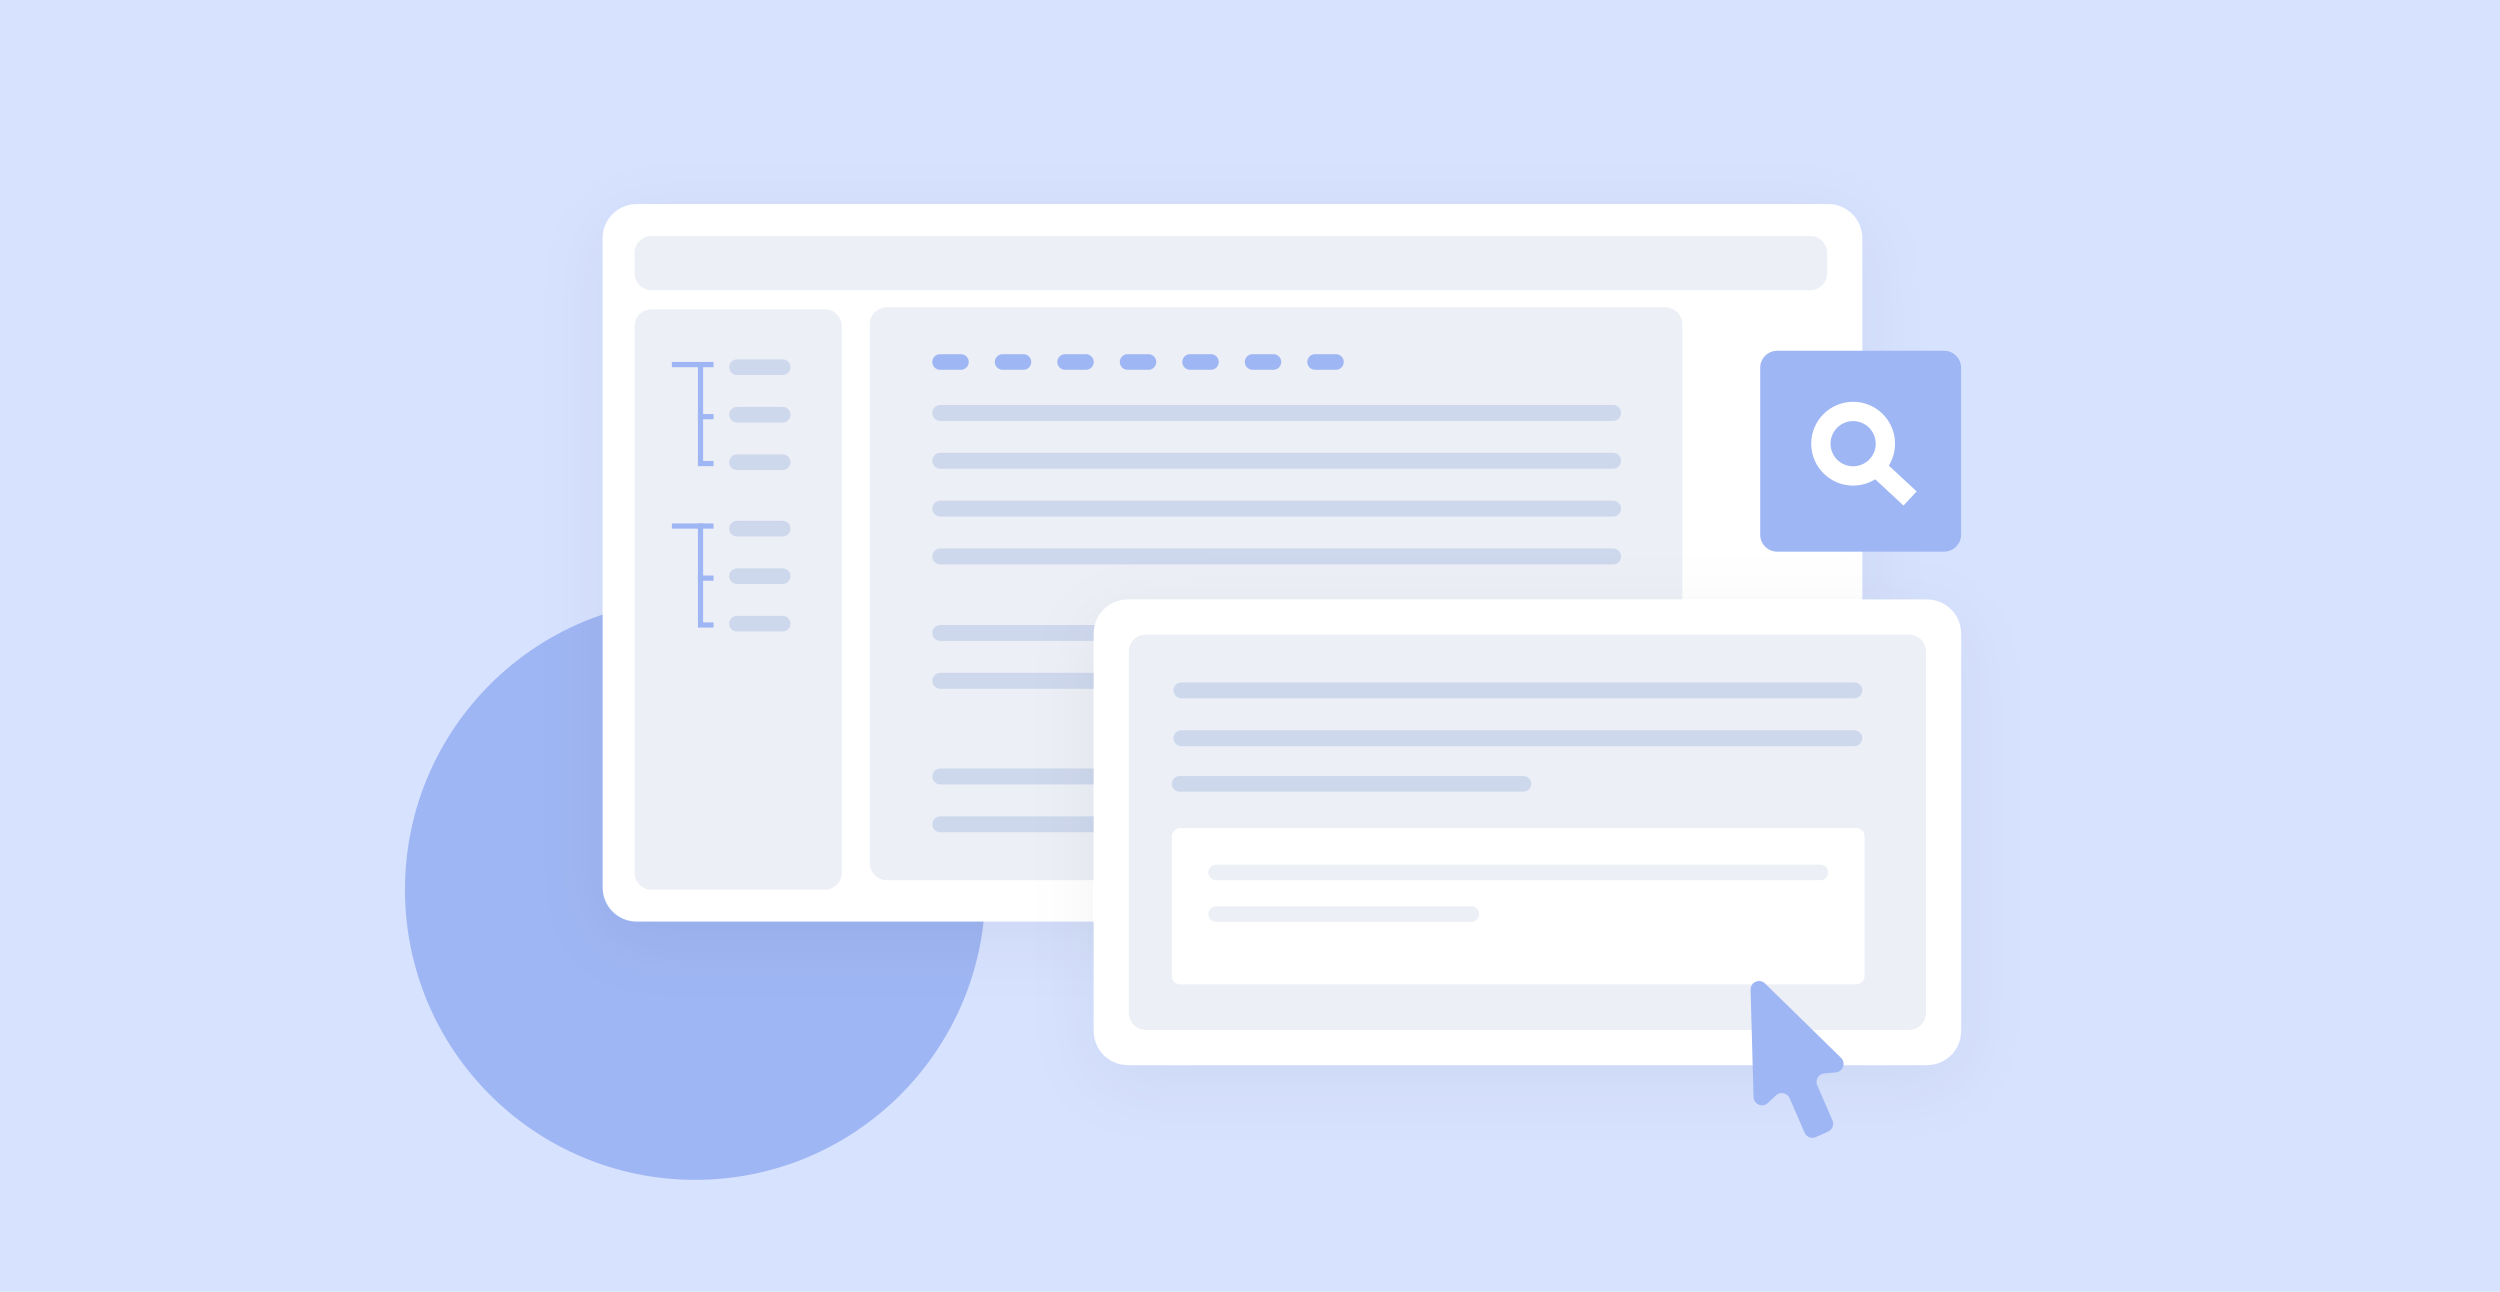
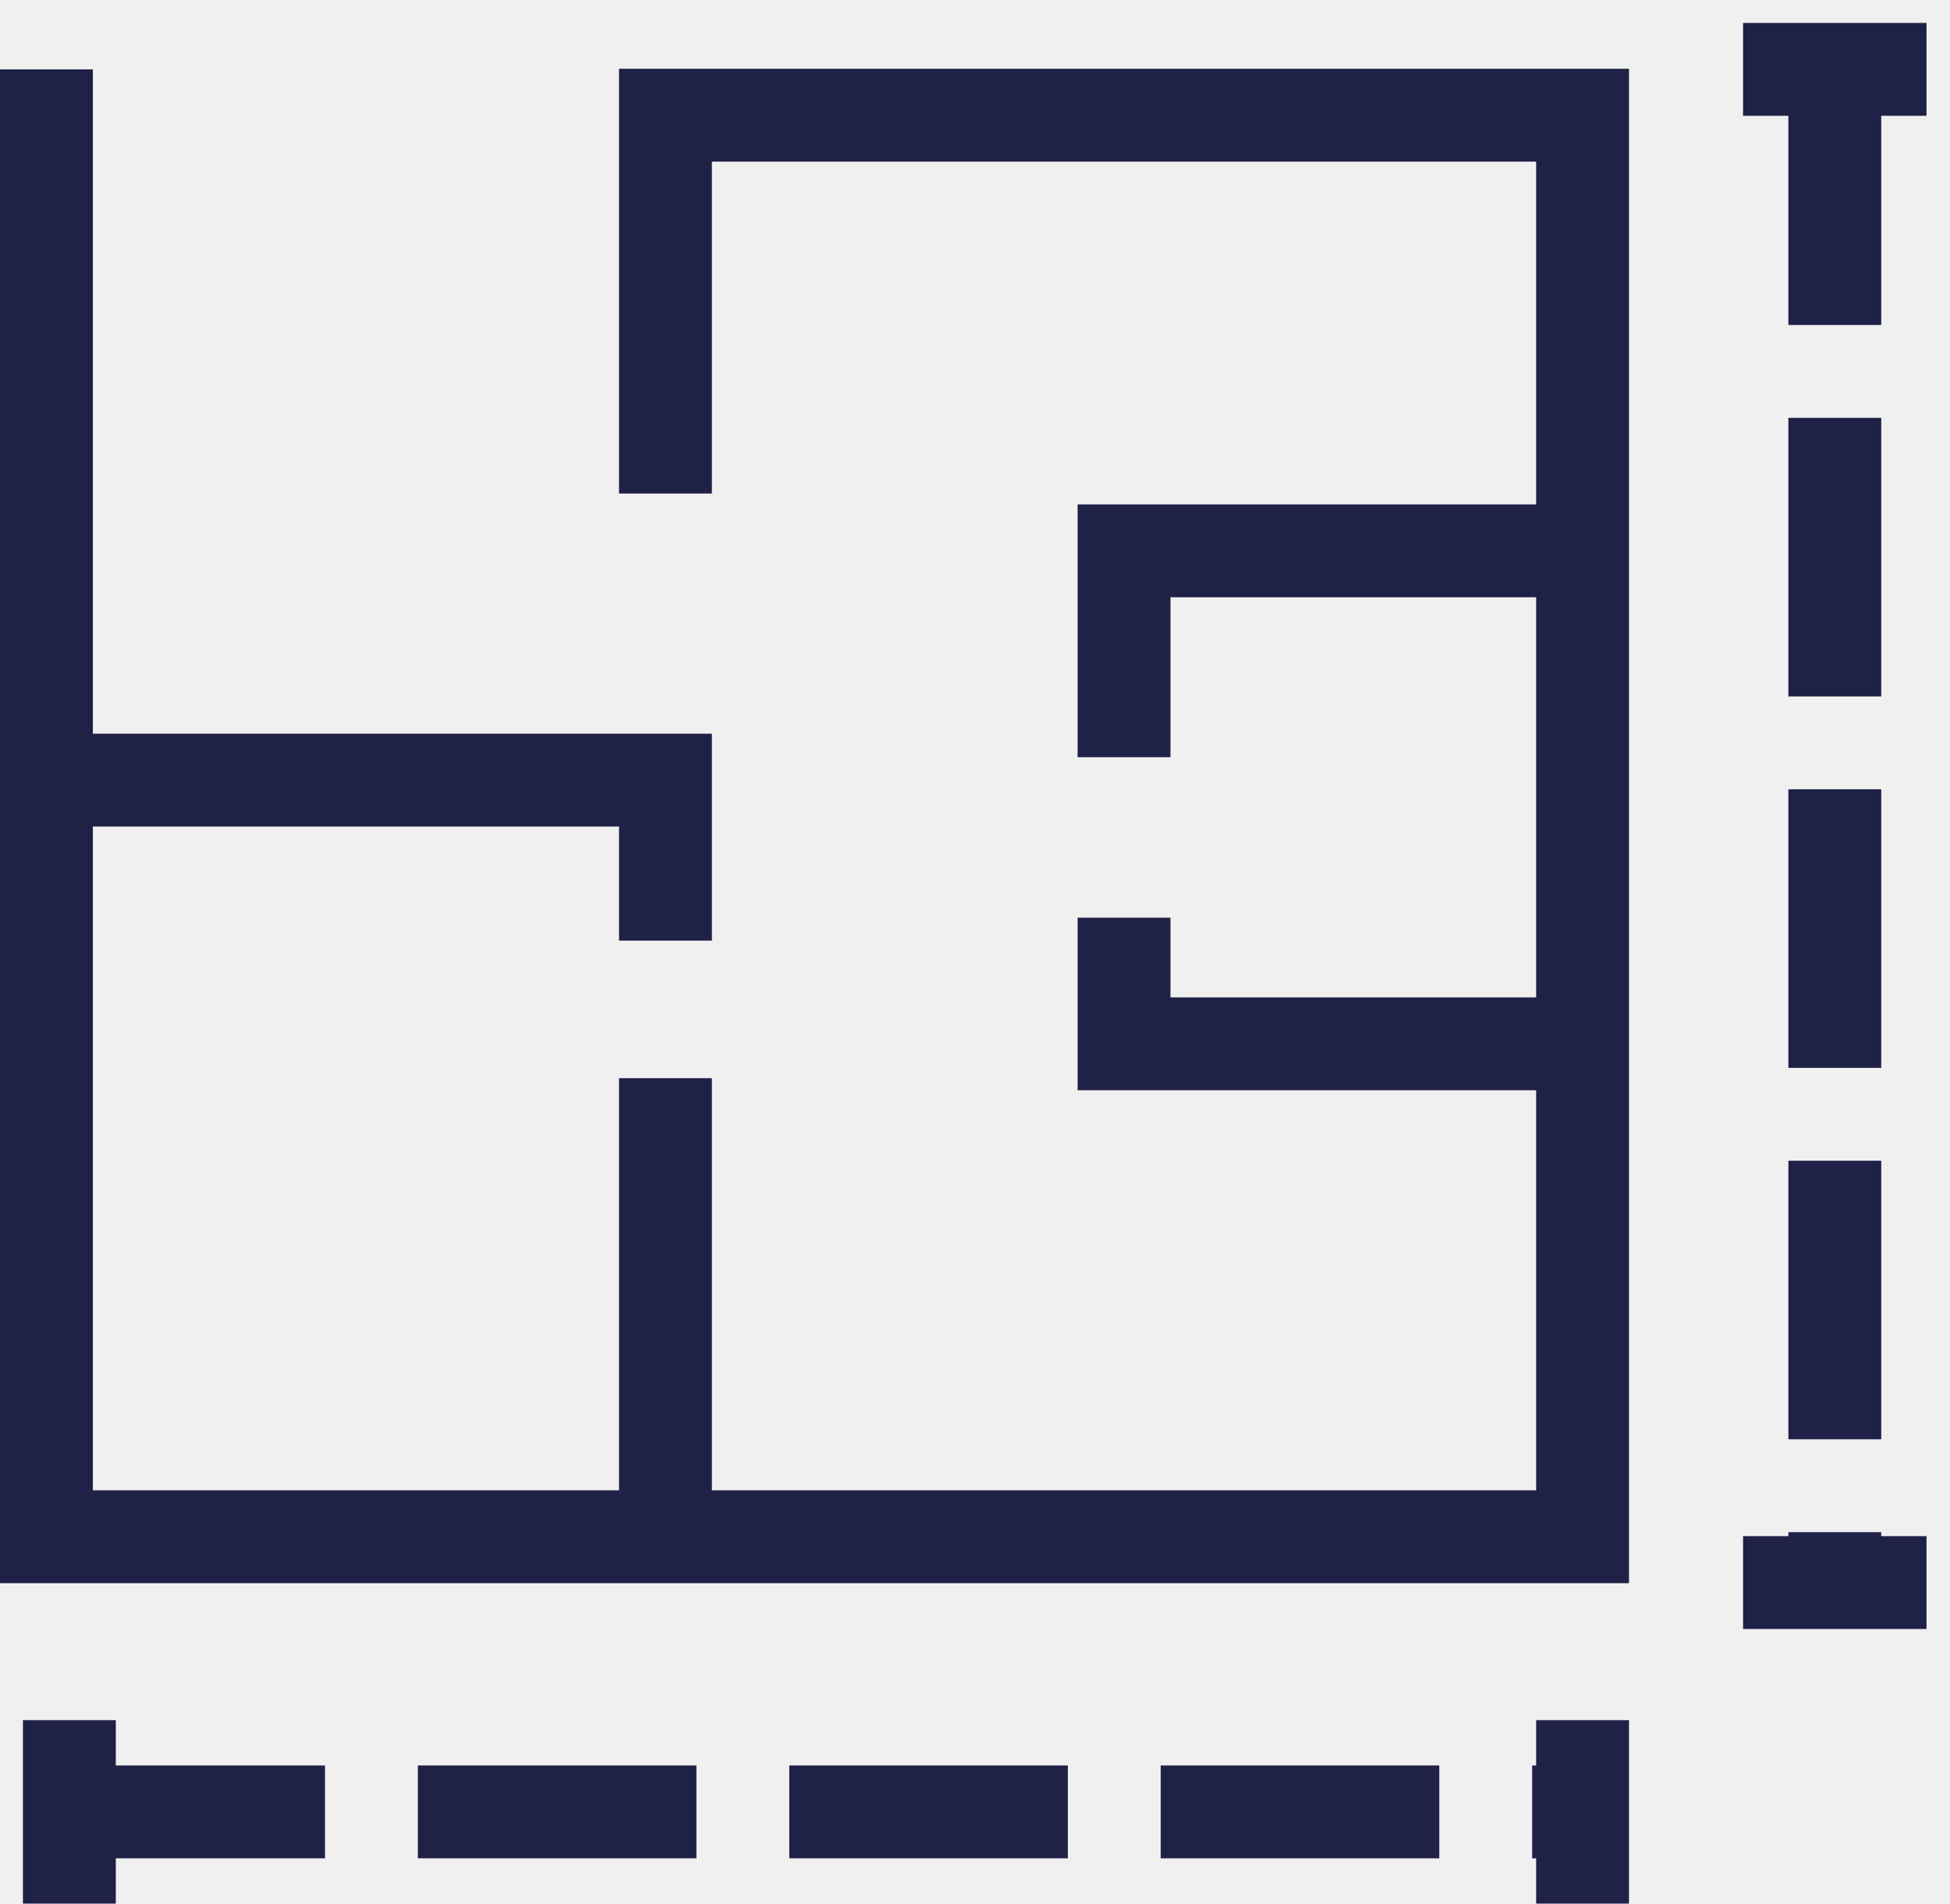
- <svg xmlns="http://www.w3.org/2000/svg" width="480" height="248" viewBox="0 0 480 248" fill="none">
-   <rect width="480" height="248" fill="#D7E2FF" />
-   <circle cx="133.469" cy="170.816" r="55.714" fill="#9FB6F4" />
-   <g filter="url(#filter0_d_1520_1080)">
-     <path d="M115.714 45.717C115.714 42.109 118.639 39.184 122.248 39.184H351.018C354.626 39.184 357.551 42.109 357.551 45.717V170.405C357.551 174.014 354.626 176.939 351.018 176.939H122.248C118.639 176.939 115.714 174.014 115.714 170.405V45.717Z" fill="white" />
-   </g>
-   <rect x="121.837" y="59.388" width="39.796" height="111.429" rx="3.267" fill="#ECEFF5" />
-   <rect x="167" y="59" width="156" height="110" rx="3.267" fill="#ECEFF5" />
-   <rect x="337.959" y="67.347" width="38.571" height="38.571" rx="3.267" fill="#9FB6F4" />
-   <circle cx="355.801" cy="85.189" r="6.192" stroke="white" stroke-width="3.707" stroke-linejoin="round" />
-   <path d="M360.958 90.346L366.734 95.71" stroke="white" stroke-width="3.707" stroke-linejoin="round" />
-   <rect width="228.98" height="10.408" rx="3.267" transform="matrix(1 0 0 -1 121.837 55.7144)" fill="#ECEFF5" />
-   <rect x="140" y="69" width="11.775" height="3" rx="1.5" fill="#CED8ED" />
-   <rect x="140" y="78.123" width="11.775" height="3" rx="1.5" fill="#CED8ED" />
-   <rect x="140" y="87.245" width="11.775" height="3" rx="1.5" fill="#CED8ED" />
-   <rect x="140" y="100" width="11.775" height="3" rx="1.5" fill="#CED8ED" />
-   <rect x="140" y="109.123" width="11.775" height="3" rx="1.5" fill="#CED8ED" />
-   <rect x="140" y="118.245" width="11.775" height="3" rx="1.5" fill="#CED8ED" />
-   <path d="M129 70H134.5V89H137" stroke="#9FB6F4" />
-   <path d="M129 101H134.5V120H137" stroke="#9FB6F4" />
-   <path d="M134 80H137" stroke="#9FB6F4" />
-   <path d="M134 111H137" stroke="#9FB6F4" />
-   <path d="M134 70H137" stroke="#9FB6F4" />
-   <path d="M134 101H137" stroke="#9FB6F4" />
-   <rect x="179" y="68" width="7" height="3" rx="1.5" fill="#9FB6F4" />
-   <rect x="191" y="68" width="7" height="3" rx="1.5" fill="#9FB6F4" />
-   <rect x="203" y="68" width="7" height="3" rx="1.5" fill="#9FB6F4" />
-   <rect x="215" y="68" width="7" height="3" rx="1.5" fill="#9FB6F4" />
-   <rect x="227" y="68" width="7" height="3" rx="1.5" fill="#9FB6F4" />
-   <rect x="239" y="68" width="7" height="3" rx="1.5" fill="#9FB6F4" />
-   <rect x="251" y="68" width="7" height="3" rx="1.5" fill="#9FB6F4" />
-   <rect x="179" y="77.755" width="132.245" height="3.061" rx="1.531" fill="#CED8ED" />
-   <rect x="179" y="86.939" width="132.245" height="3.061" rx="1.531" fill="#CED8ED" />
-   <rect x="179" y="96.123" width="132.245" height="3.061" rx="1.531" fill="#CED8ED" />
-   <rect x="179" y="105.306" width="132.245" height="3.061" rx="1.531" fill="#CED8ED" />
-   <rect x="179" y="120" width="61" height="3.061" rx="1.531" fill="#CED8ED" />
-   <rect x="179" y="129.184" width="61" height="3.061" rx="1.531" fill="#CED8ED" />
-   <rect x="179" y="147.551" width="61" height="3.061" rx="1.531" fill="#CED8ED" />
-   <rect x="179" y="156.735" width="61" height="3.061" rx="1.531" fill="#CED8ED" />
-   <g filter="url(#filter1_d_1520_1080)">
-     <path d="M210 121.635C210 118.027 212.925 115.102 216.533 115.102H369.997C373.606 115.102 376.531 118.027 376.531 121.635V197.956C376.531 201.565 373.606 204.49 369.997 204.49H216.533C212.925 204.49 210 201.565 210 197.956V121.635Z" fill="white" />
-   </g>
-   <rect x="216.734" y="121.837" width="153.061" height="75.918" rx="3.267" fill="#ECEFF5" />
-   <rect x="225.306" y="131.021" width="132.245" height="3.061" rx="1.531" fill="#CED8ED" />
-   <rect x="225.306" y="140.204" width="132.245" height="3.061" rx="1.531" fill="#CED8ED" />
-   <rect x="225" y="149" width="69" height="3" rx="1.5" fill="#CED8ED" />
-   <rect x="225" y="159" width="133" height="30" rx="1.633" fill="white" />
-   <rect x="232" y="166" width="119" height="3" rx="1.5" fill="#ECEFF5" />
-   <rect x="232" y="174" width="52" height="3" rx="1.5" fill="#ECEFF5" />
-   <path d="M338.887 188.824C337.837 187.797 336.071 188.569 336.112 190.037L336.681 210.628C336.72 212.037 338.405 212.738 339.432 211.774L340.99 210.311C341.814 209.537 343.156 209.814 343.606 210.851L346.486 217.48C346.849 218.316 347.826 218.693 348.657 218.317L351.011 217.253C351.825 216.885 352.192 215.933 351.837 215.114L348.911 208.38C348.468 207.361 349.151 206.206 350.258 206.103L352.488 205.895C353.874 205.766 354.474 204.075 353.479 203.102L338.887 188.824Z" fill="#9FB6F4" />
-   <defs>
-     <filter id="filter0_d_1520_1080" x="102.648" y="29.384" width="267.97" height="163.888" filterUnits="userSpaceOnUse" color-interpolation-filters="sRGB">
-       <feFlood flood-opacity="0" result="BackgroundImageFix" />
-       <feColorMatrix in="SourceAlpha" type="matrix" values="0 0 0 0 0 0 0 0 0 0 0 0 0 0 0 0 0 0 127 0" result="hardAlpha" />
-       <feOffset dy="3.267" />
-       <feGaussianBlur stdDeviation="6.533" />
-       <feComposite in2="hardAlpha" operator="out" />
-       <feColorMatrix type="matrix" values="0 0 0 0 0 0 0 0 0 0 0 0 0 0 0 0 0 0 0.05 0" />
-       <feBlend mode="normal" in2="BackgroundImageFix" result="effect1_dropShadow_1520_1080" />
-       <feBlend mode="normal" in="SourceGraphic" in2="effect1_dropShadow_1520_1080" result="shape" />
-     </filter>
-     <filter id="filter1_d_1520_1080" x="196.933" y="105.302" width="192.664" height="115.521" filterUnits="userSpaceOnUse" color-interpolation-filters="sRGB">
-       <feFlood flood-opacity="0" result="BackgroundImageFix" />
-       <feColorMatrix in="SourceAlpha" type="matrix" values="0 0 0 0 0 0 0 0 0 0 0 0 0 0 0 0 0 0 127 0" result="hardAlpha" />
-       <feOffset dy="3.267" />
-       <feGaussianBlur stdDeviation="6.533" />
-       <feComposite in2="hardAlpha" operator="out" />
-       <feColorMatrix type="matrix" values="0 0 0 0 0 0 0 0 0 0 0 0 0 0 0 0 0 0 0.05 0" />
-       <feBlend mode="normal" in2="BackgroundImageFix" result="effect1_dropShadow_1520_1080" />
-       <feBlend mode="normal" in="SourceGraphic" in2="effect1_dropShadow_1520_1080" result="shape" />
-     </filter>
-   </defs>
+ <svg xmlns="http://www.w3.org/2000/svg" width="42" height="41" viewBox="0 0 42 41" fill="none">
+   <path d="M1 16.802V33.099H14.333M1 16.802H14.333V20.259M1 16.802V1.494M14.333 10.63V2.481H34.086V11.864M34.086 11.864H24.21V16.309M34.086 11.864V22.482M34.086 22.482V33.099H14.333M34.086 22.482H24.21V19.765M14.333 23.222V33.099" stroke="#1F2147" stroke-width="2" />
+   <path d="M39.519 1V34.086" stroke="#1F2147" stroke-width="2" stroke-dasharray="6 2" />
+   <path d="M37.543 1.494H41.494" stroke="#1F2147" stroke-width="2" />
+   <path d="M37.543 34.086H41.494" stroke="#1F2147" stroke-width="2" />
+   <path d="M1 39.025L34.086 39.025" stroke="#1F2147" stroke-width="2" stroke-dasharray="6 2" />
+   <path d="M1.494 41L1.494 37.049" stroke="#1F2147" stroke-width="2" />
+   <path d="M34.086 41L34.086 37.049" stroke="#1F2147" stroke-width="2" />
</svg>
